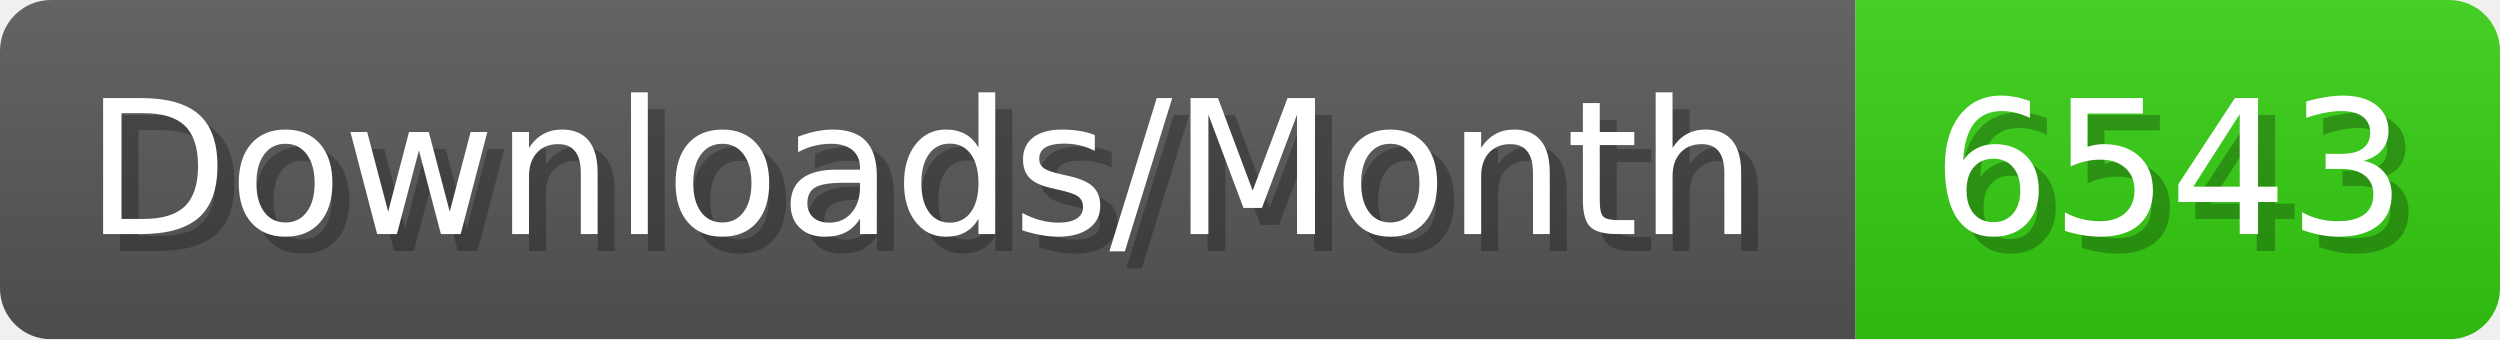
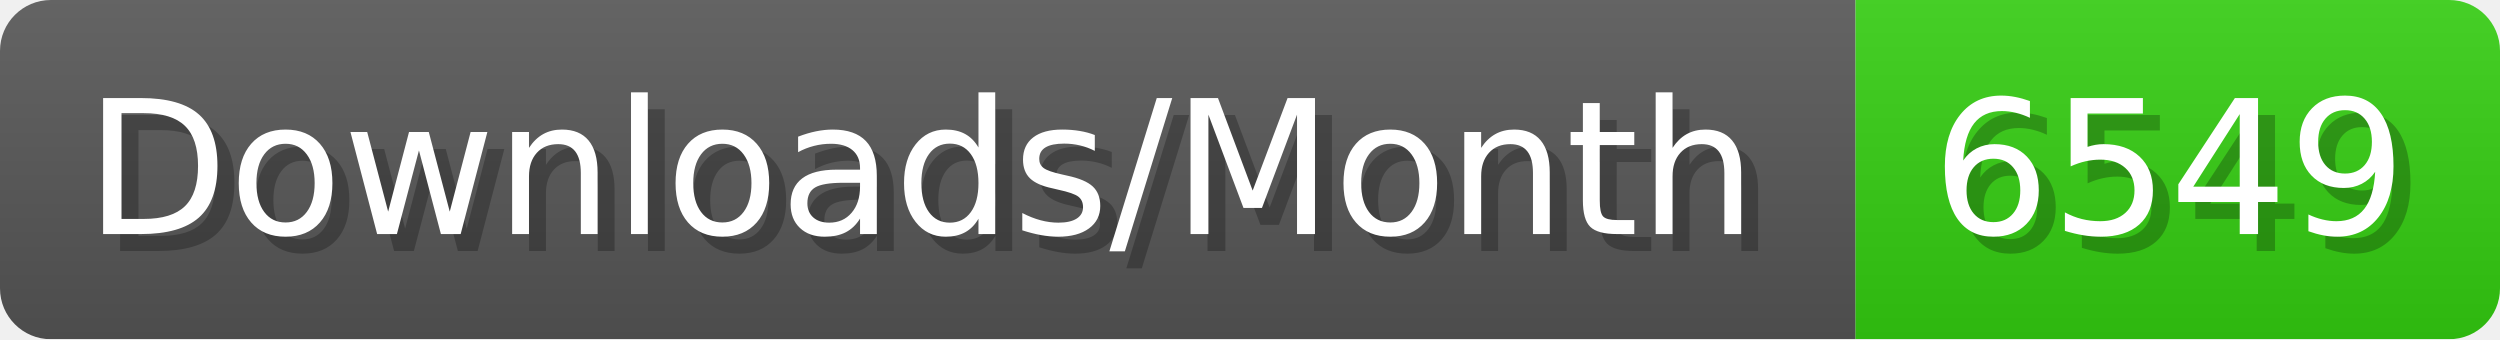
- <svg xmlns="http://www.w3.org/2000/svg" width="147.4" height="20" viewBox="0 0 1474 200" role="img" aria-label="Downloads/Month: 6543">
+ <svg xmlns="http://www.w3.org/2000/svg" width="147.4" height="20" viewBox="0 0 1474 200" role="img" aria-label="Downloads/Month: 6549">
  <linearGradient id="YlXUI" x2="0" y2="100%">
    <stop offset="0" stop-opacity=".1" stop-color="#EEE" />
    <stop offset="1" stop-opacity=".1" />
  </linearGradient>
  <mask id="JHhop">
    <rect width="1474" height="200" rx="30" fill="#FFF" />
  </mask>
  <g mask="url(#JHhop)">
    <rect width="1094" height="200" fill="#555" />
    <rect width="380" height="200" fill="#3C1" x="1094" />
    <rect width="1474" height="200" fill="url(#YlXUI)" />
  </g>
  <g aria-hidden="true" fill="#fff" text-anchor="start" font-family="Verdana,DejaVu Sans,sans-serif" font-size="110">
    <text x="60" y="148" textLength="994" fill="#000" opacity="0.25">Downloads/Month</text>
    <text x="50" y="138" textLength="994">Downloads/Month</text>
-     <text x="1149" y="148" textLength="280" fill="#000" opacity="0.25">6543</text>
-     <text x="1139" y="138" textLength="280">6543</text>
+     <text x="1149" y="148" textLength="280" fill="#000" opacity="0.25">6549</text>
+     <text x="1139" y="138" textLength="280">6549</text>
  </g>
</svg>
